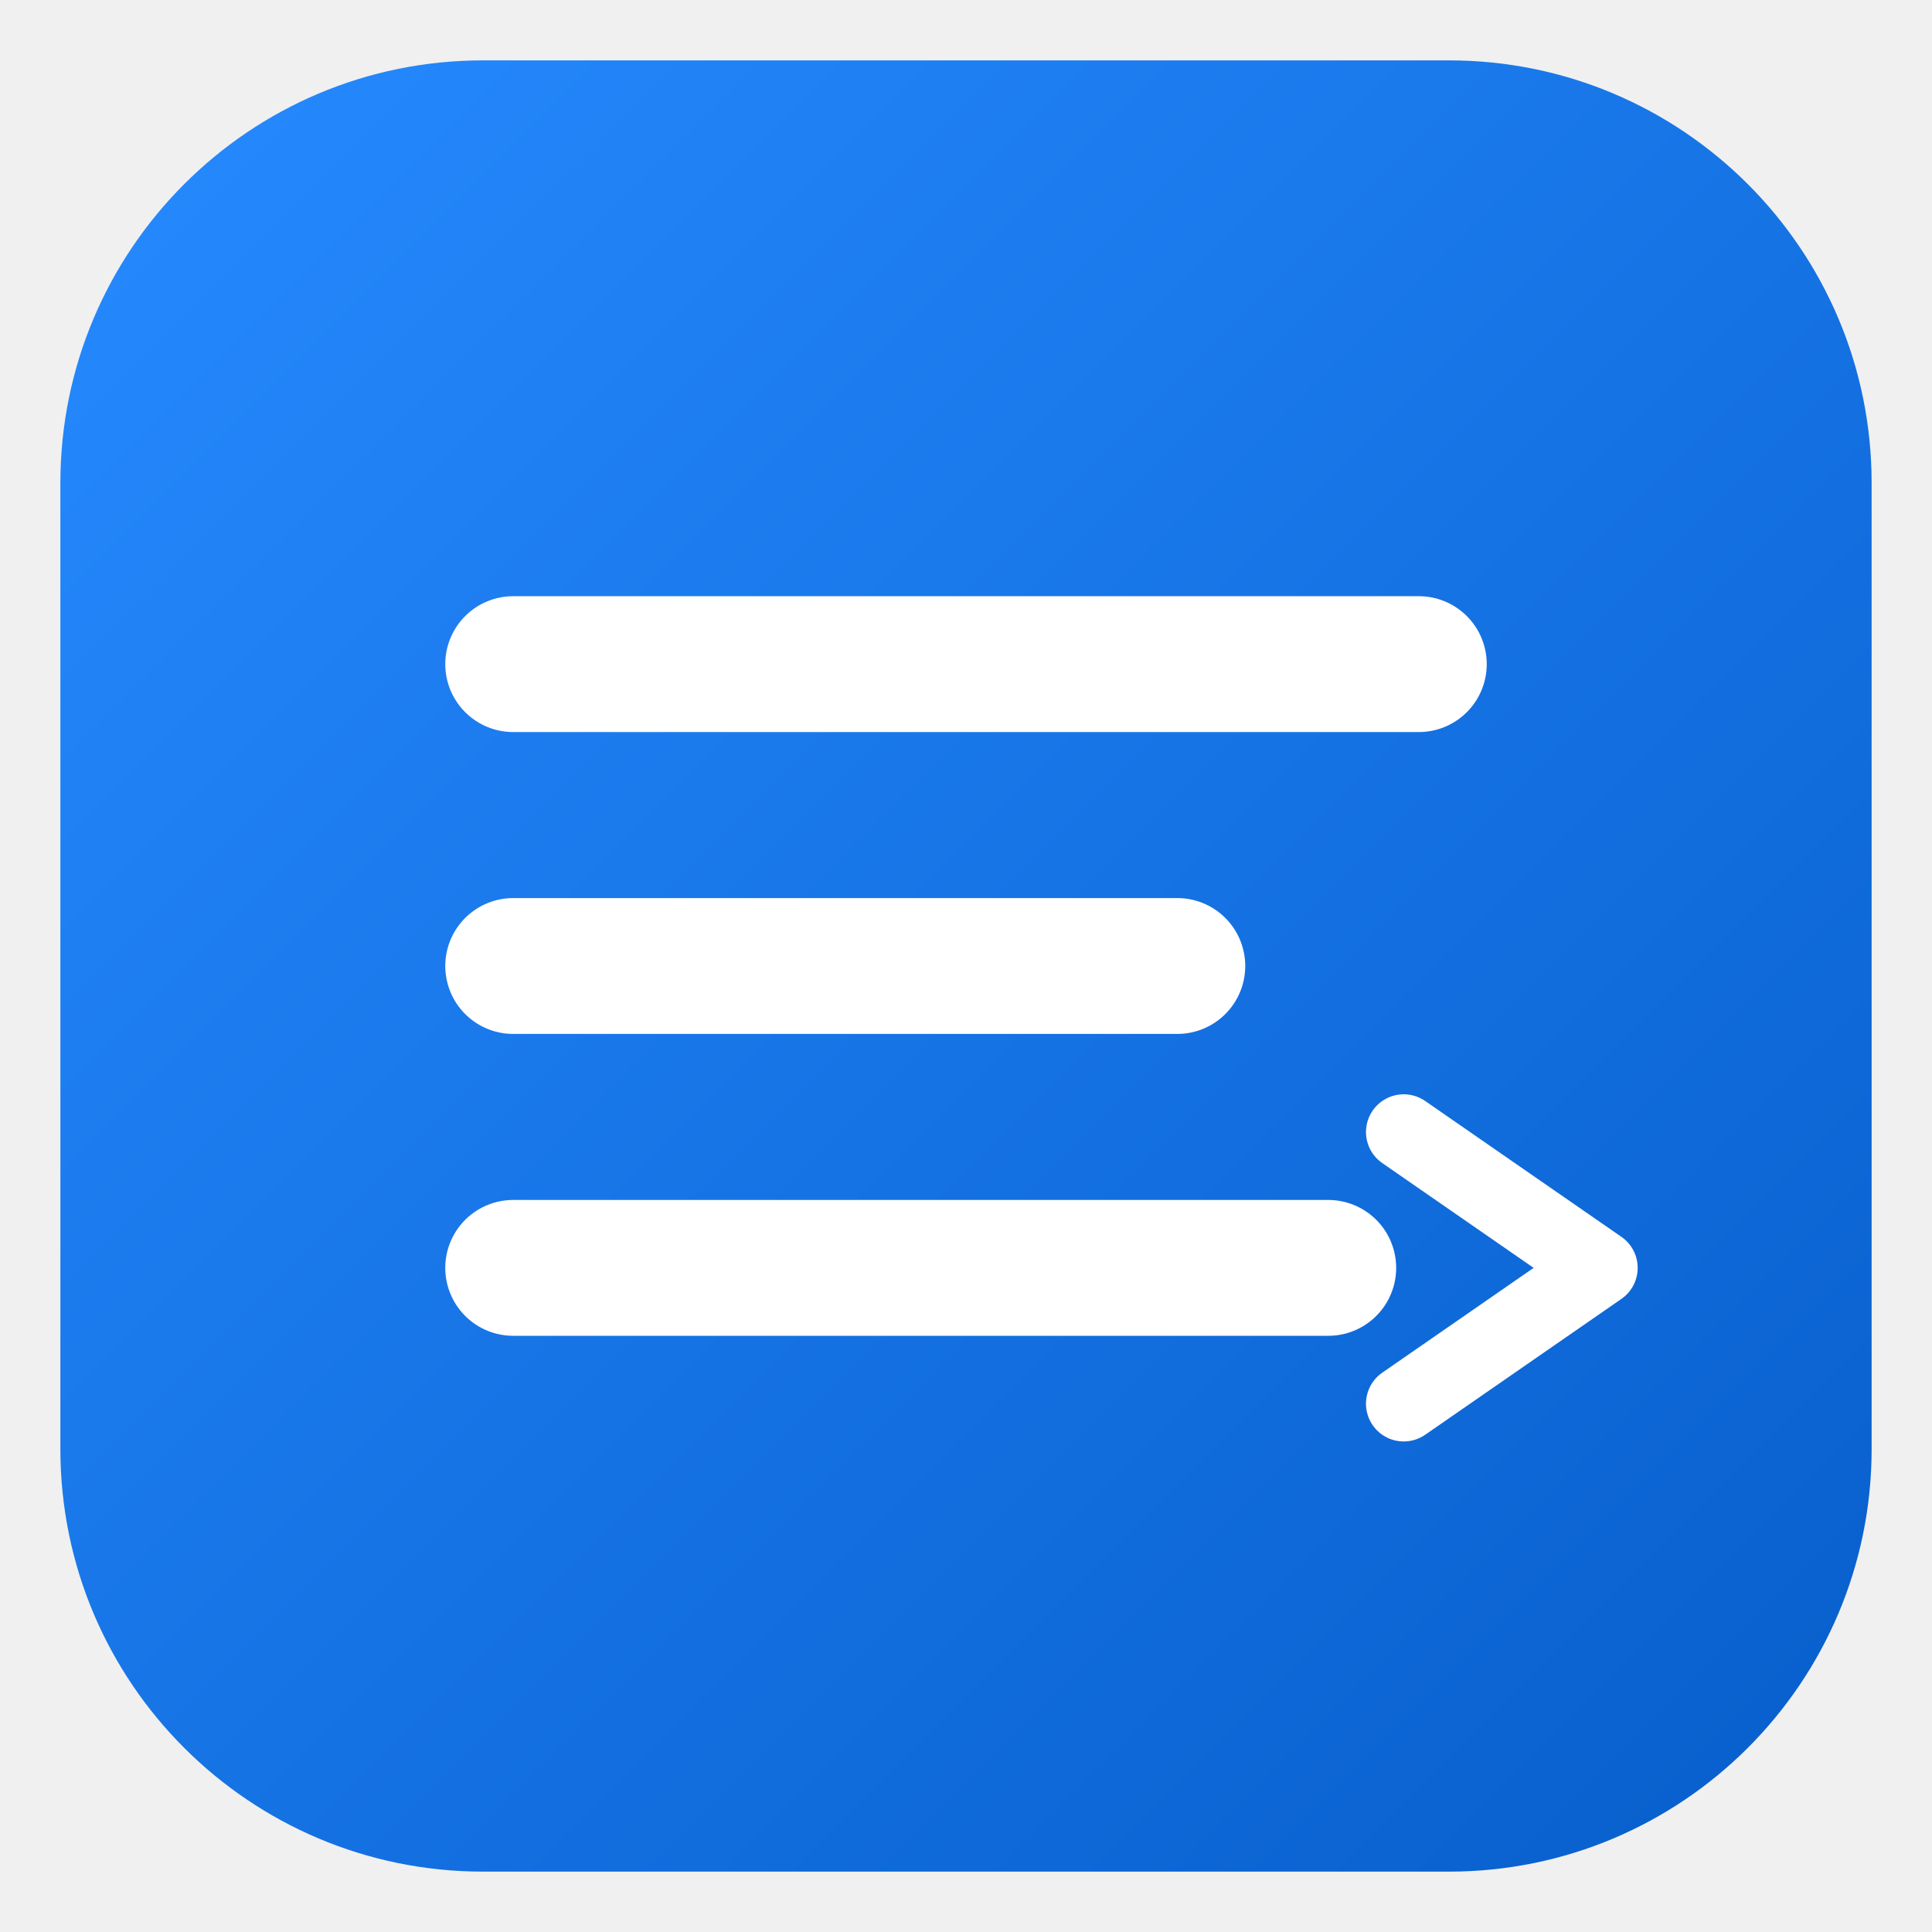
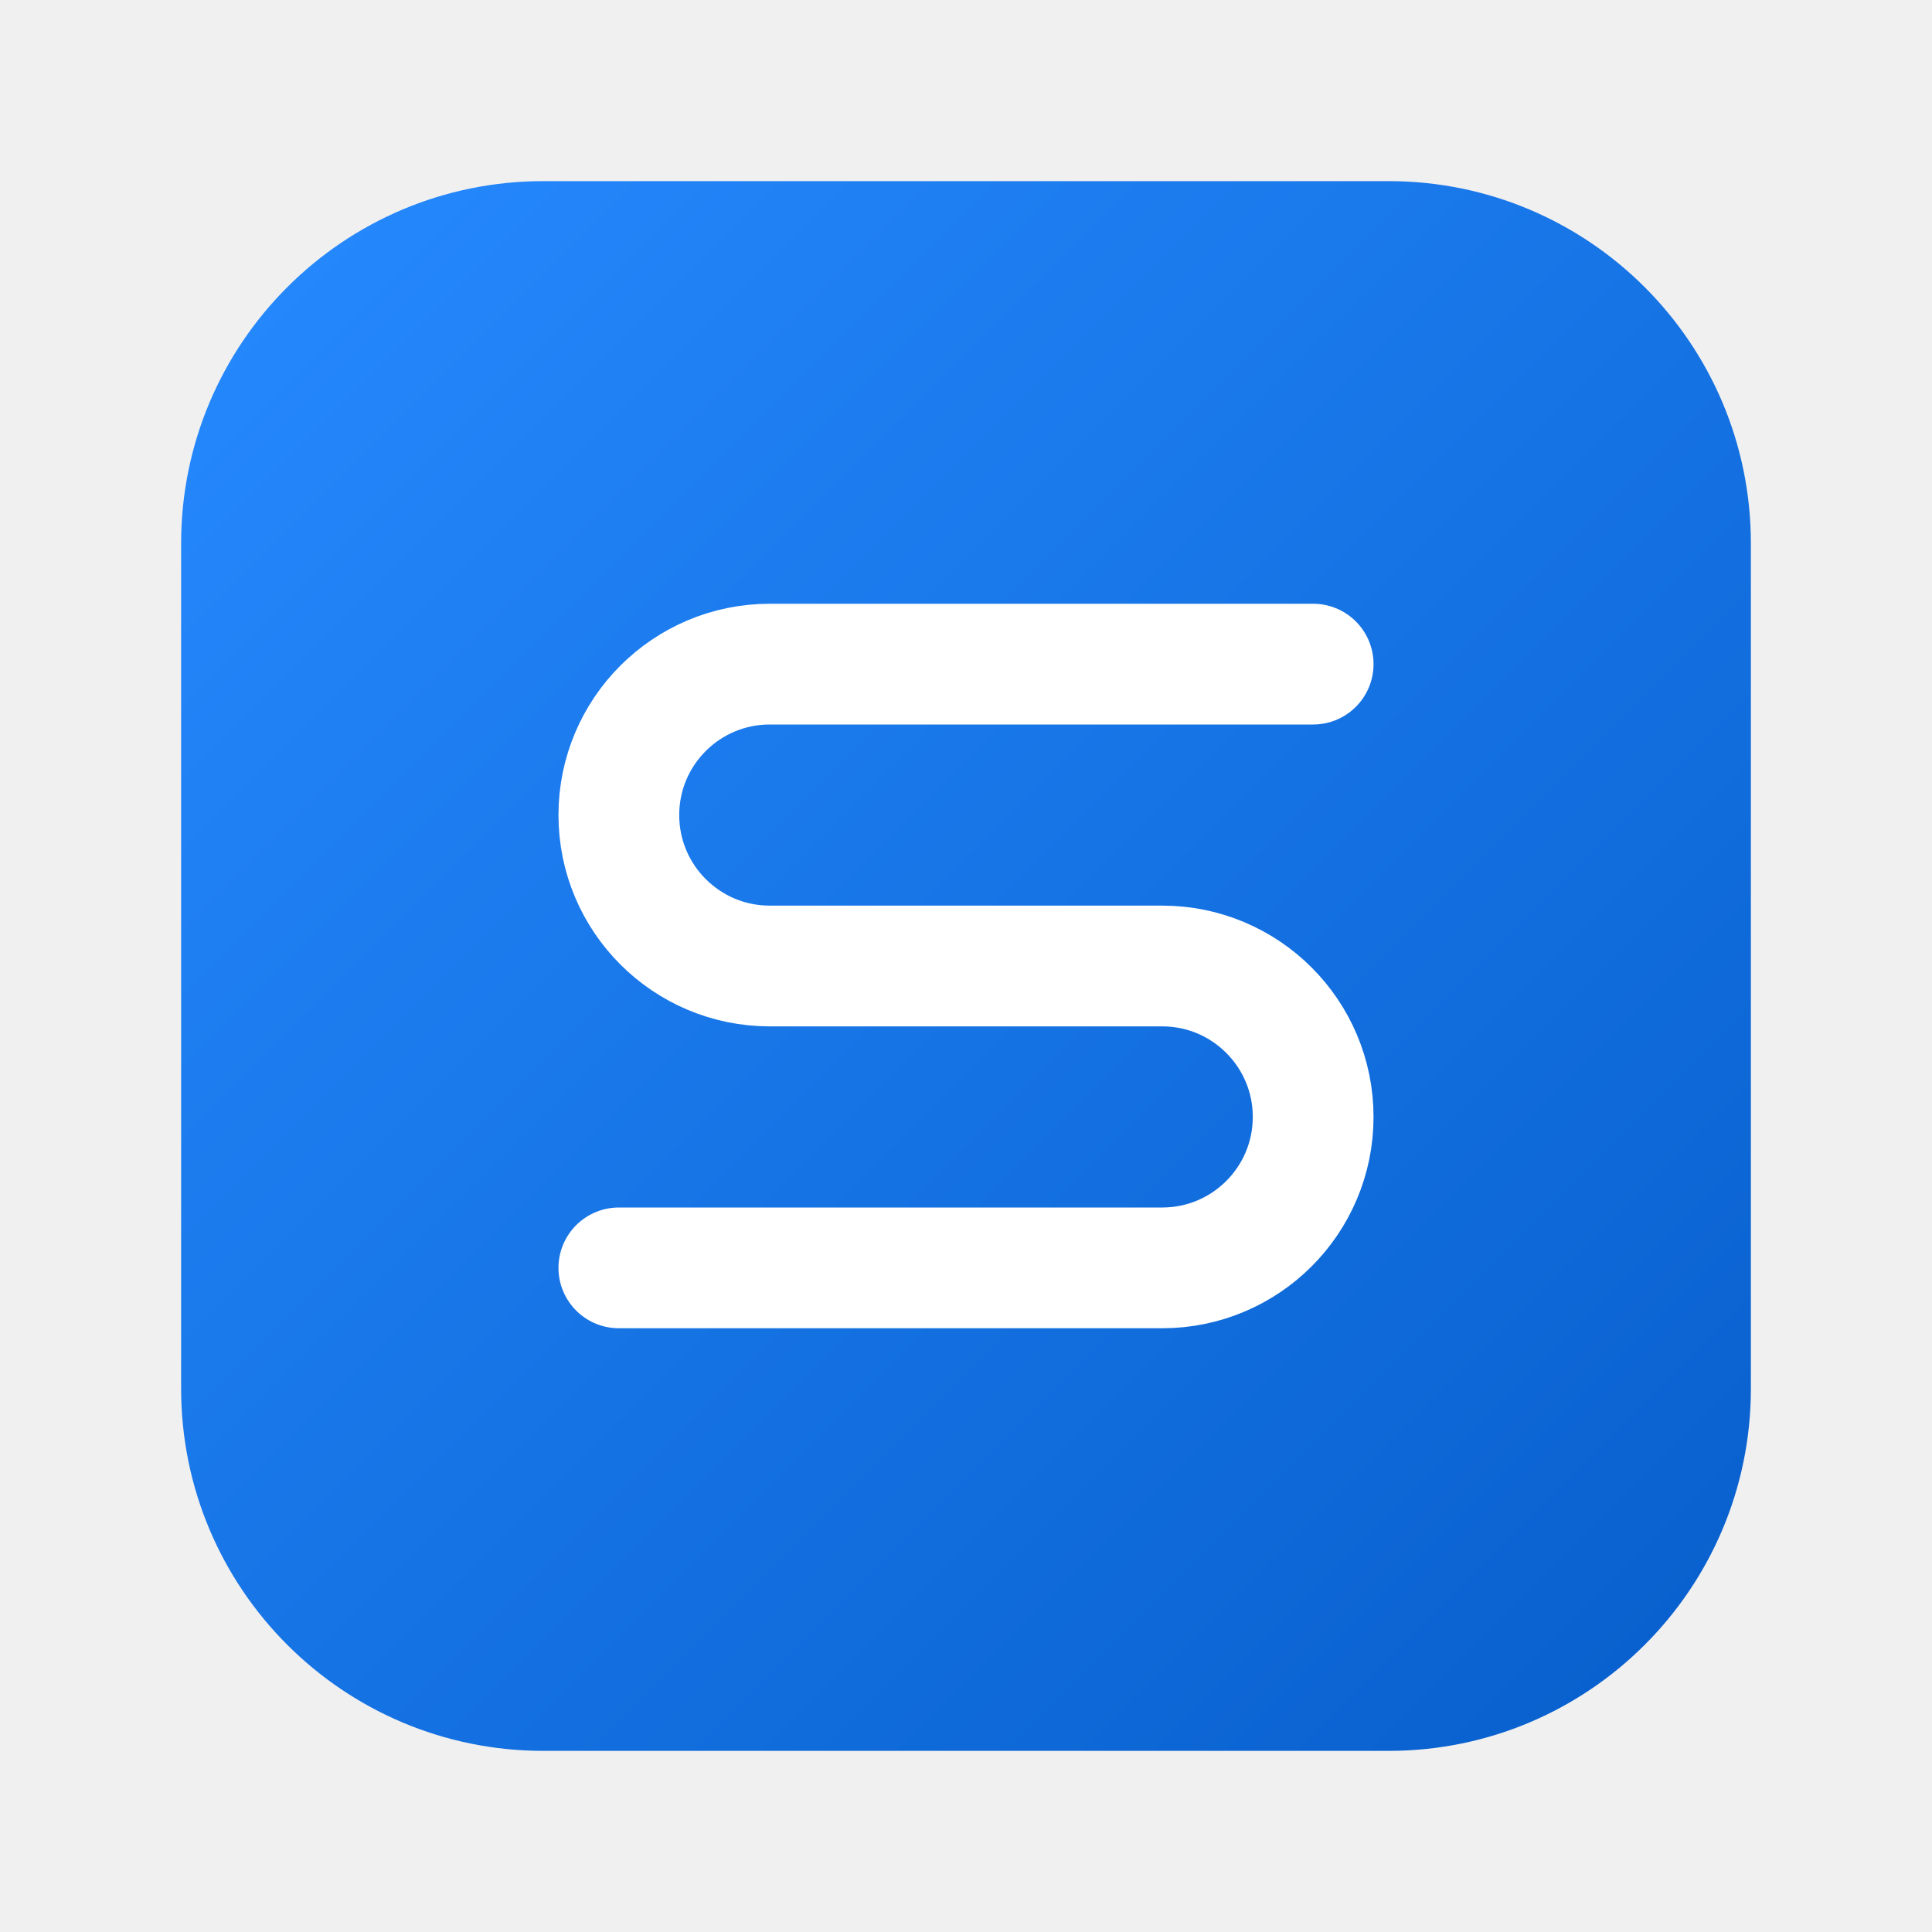
<svg xmlns="http://www.w3.org/2000/svg" viewBox="0 0 128 128">
  <defs>
    <linearGradient id="b" x2="1" y2="1">
      <stop stop-color="#268aff" />
      <stop offset="1" stop-color="#075ecb" />
    </linearGradient>
  </defs>
-   <rect x="4" y="4" width="120" height="120" rx="28" fill="url(#b)" />
-   <path d="M34 44h60M34 64h44M34 84h54" fill="none" stroke="white" stroke-width="9" stroke-linecap="round" />
-   <path d="m93 75 13 9-13 9" fill="none" stroke="white" stroke-width="5" stroke-linecap="round" stroke-linejoin="round" />
+   <rect x="12" y="12" width="104" height="104" rx="24" fill="url(#b)" />
+   <path d="M87 44H51a10 10 0 0 0 0 20h26a10 10 0 0 1 0 20H41" fill="none" stroke="white" stroke-width="8" stroke-linecap="round" />
</svg>
